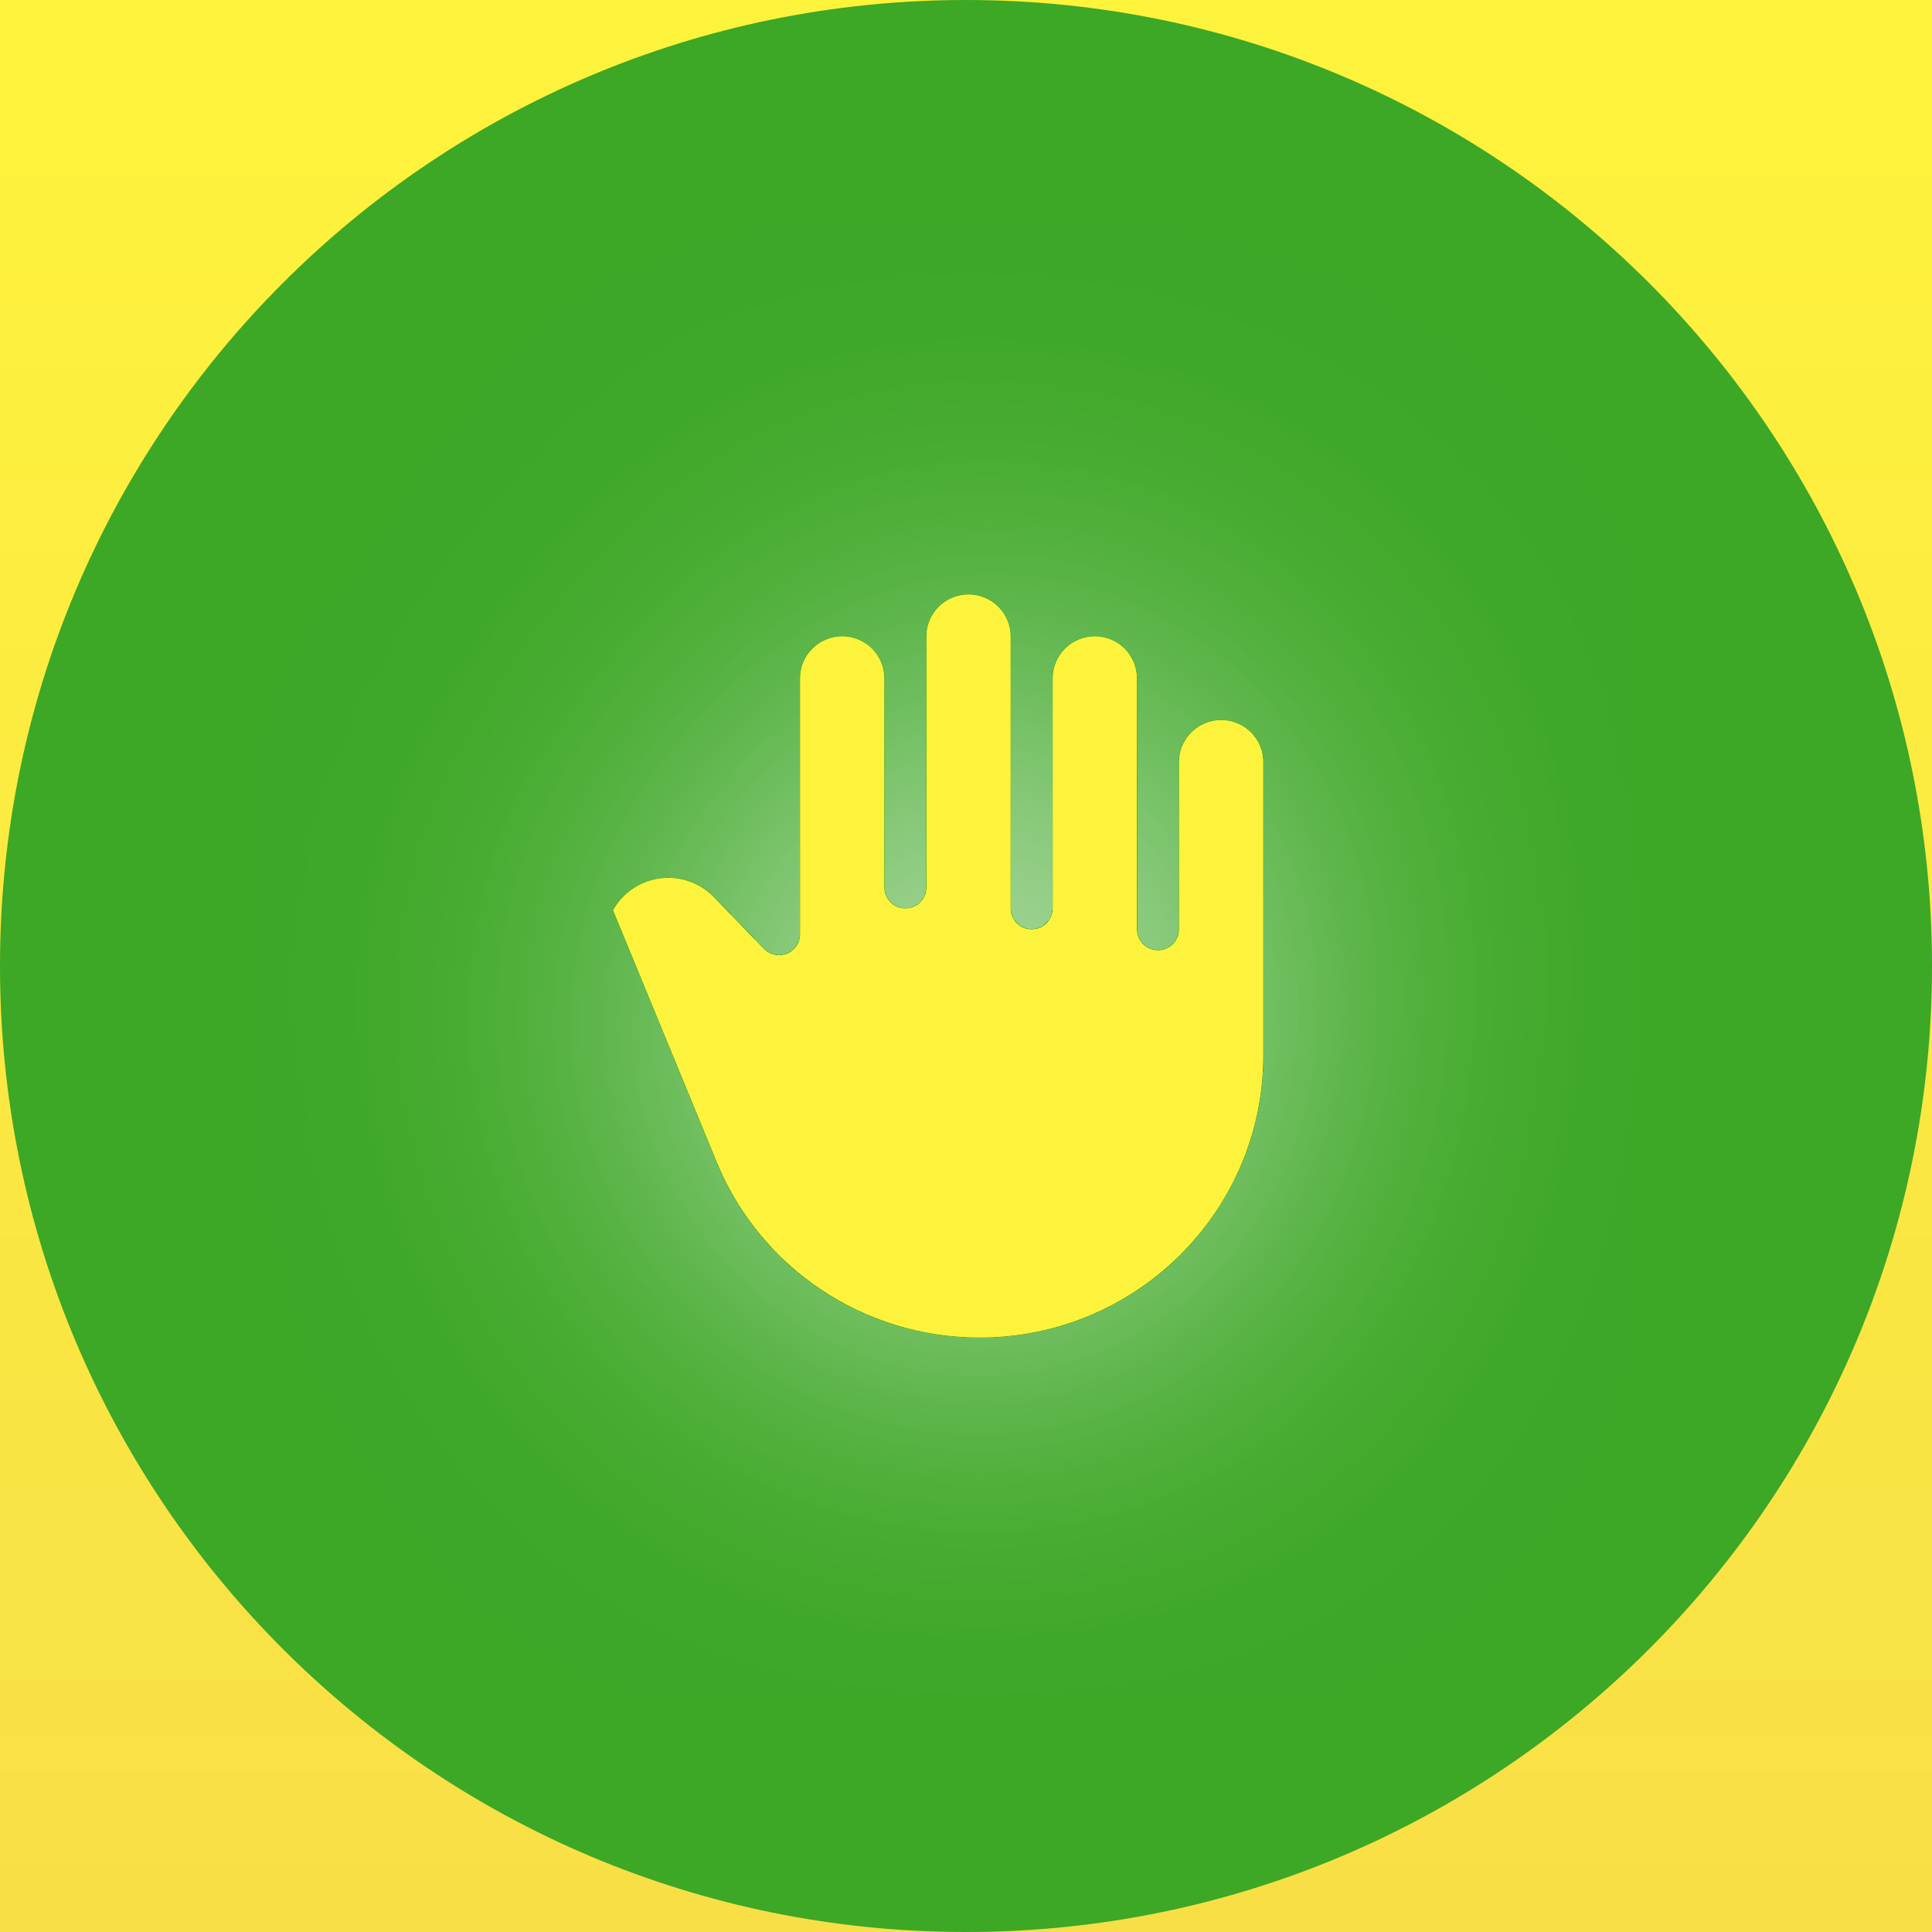
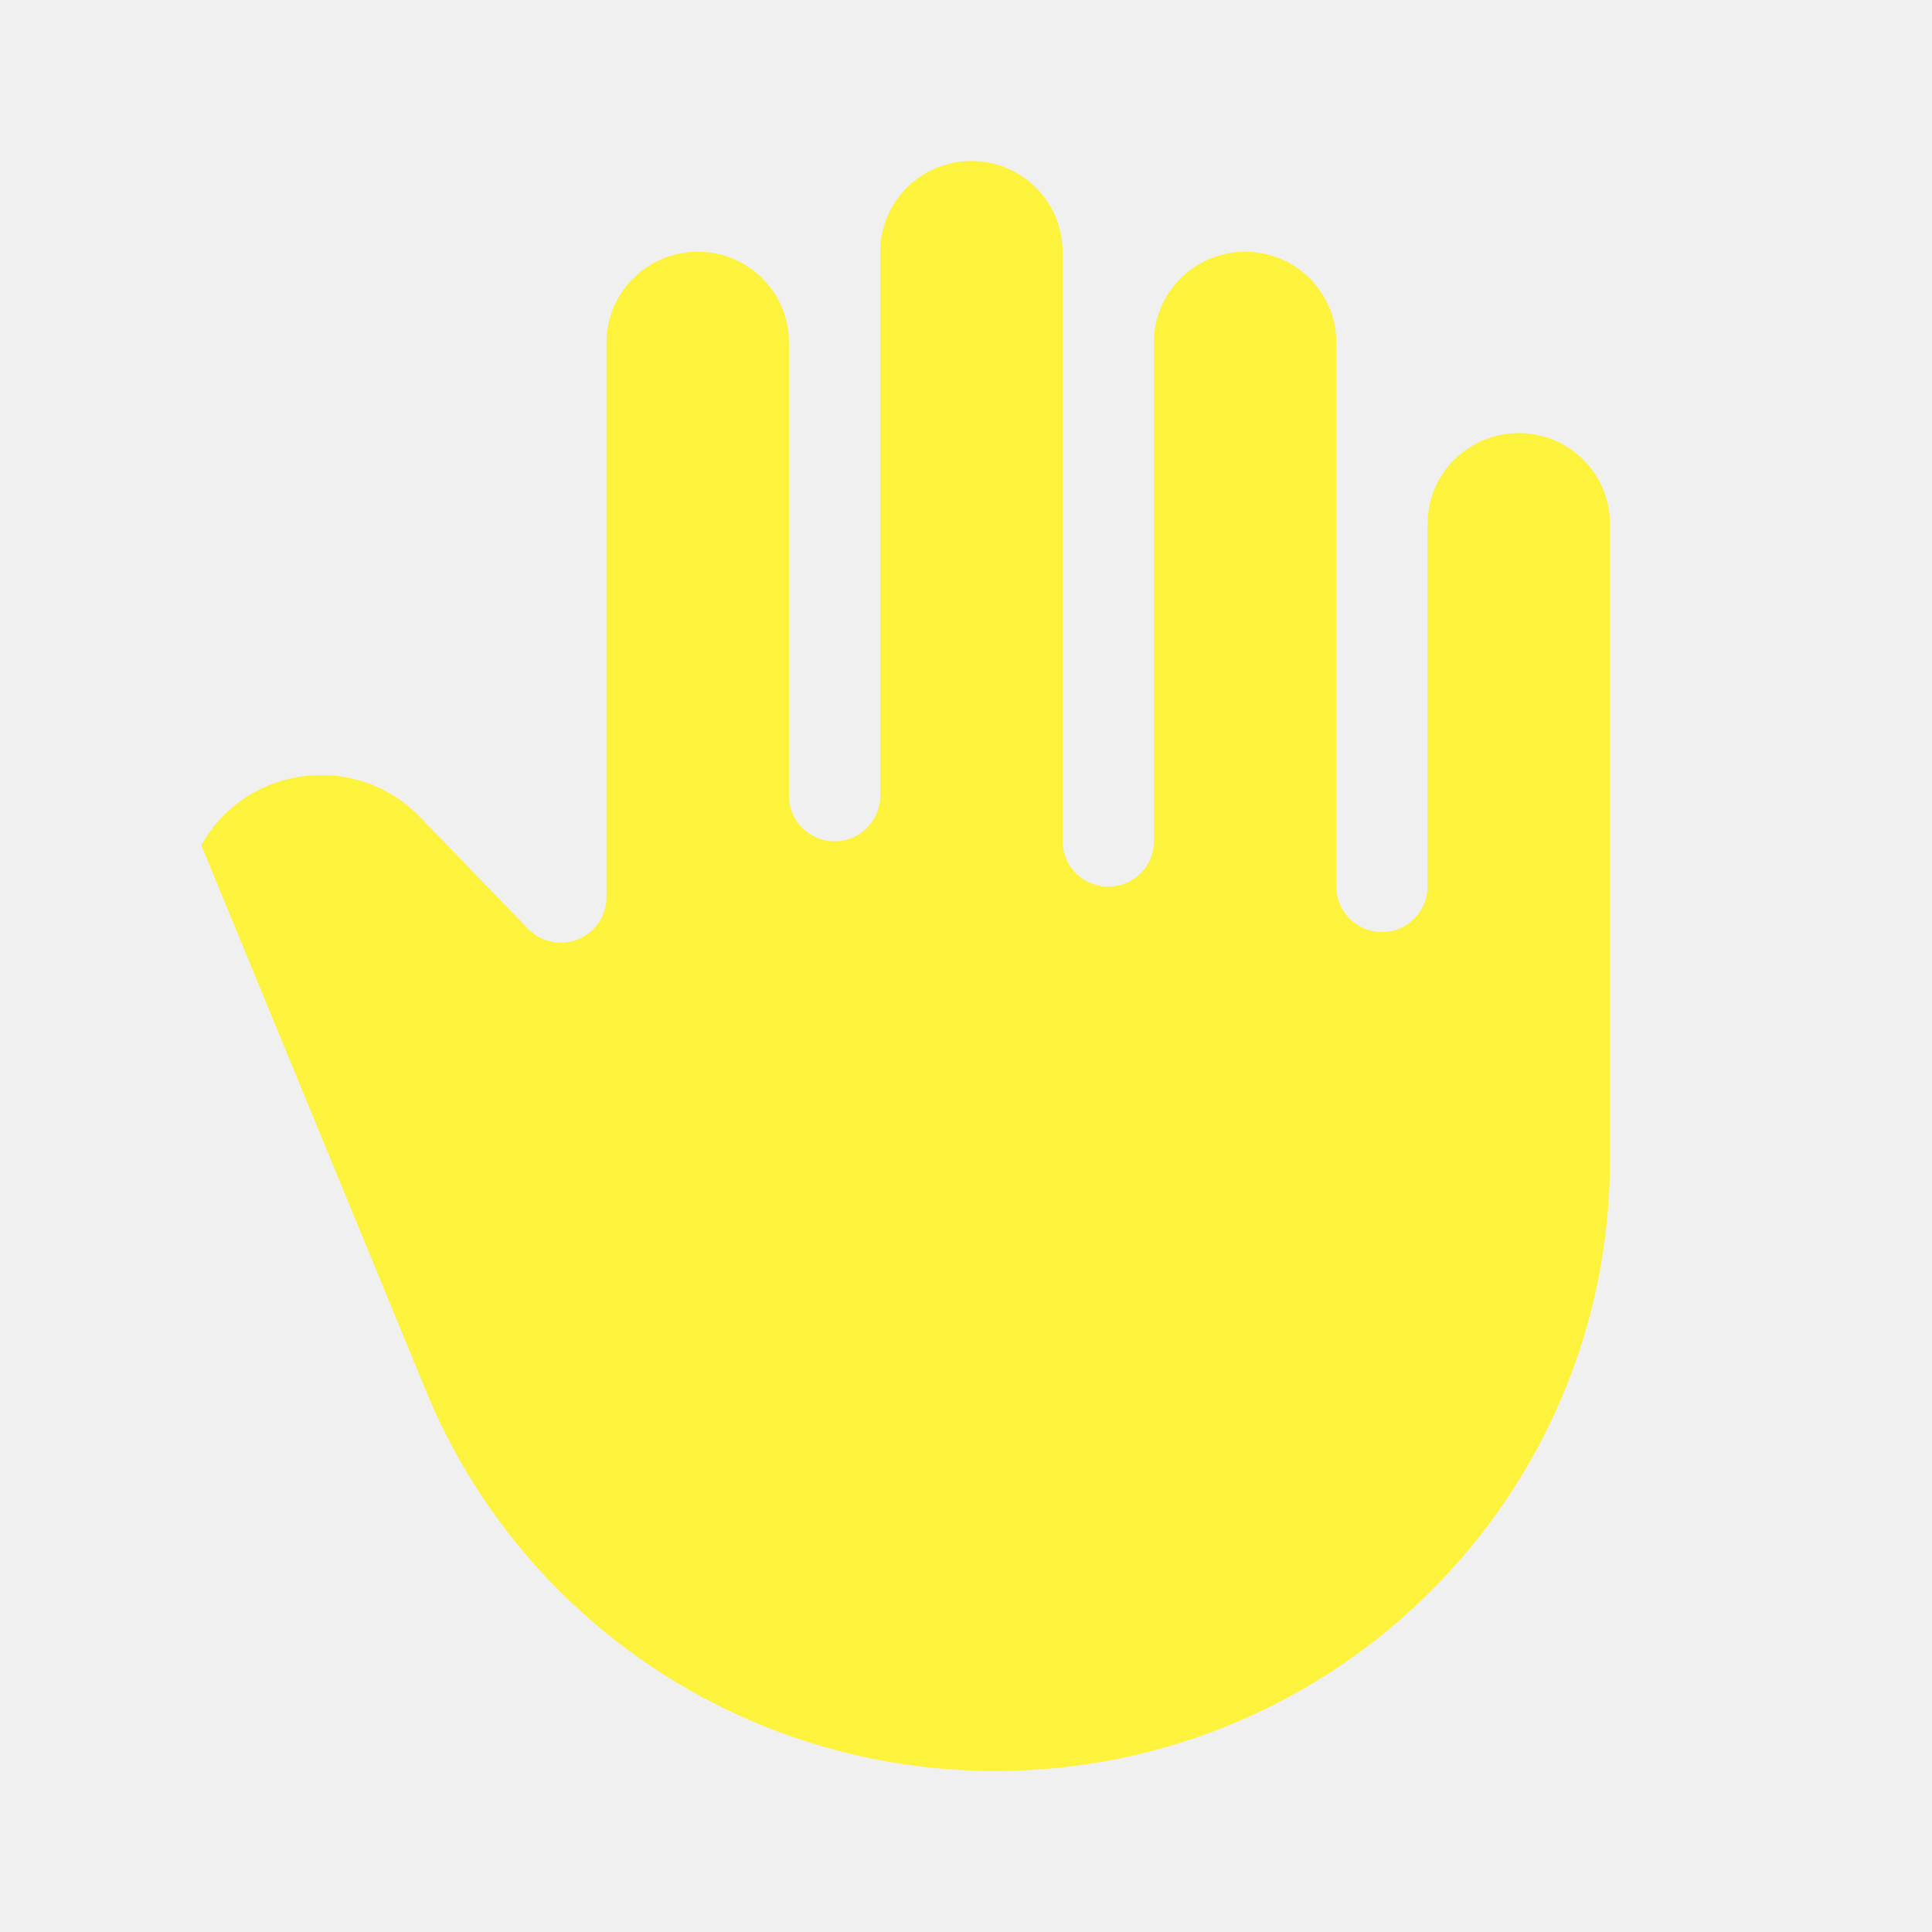
- <svg xmlns="http://www.w3.org/2000/svg" width="52" height="52" viewBox="0 0 52 52" fill="none">
-   <rect width="52" height="52" fill="#828282" style="fill:#828282;fill:color(display-p3 0.512 0.512 0.512);fill-opacity:1;" />
-   <g id="Toolbar">
-     <g id="Tool=Palm, State=Selected">
-       <g id="toolbar-outer-shell" filter="url(#filter0_dddd_0_1)">
-         <rect x="-58" y="-6" width="470" height="62" rx="31" fill="#3DA726" style="fill:#3DA726;fill:color(display-p3 0.24 0.655 0.147);fill-opacity:1;" />
-         <g id="toolbar-inner-surface">
-           <mask id="path-3-inside-1_0_1" fill="white">
-             <path d="M-56 25C-56 8.984 -43.016 -4 -27 -4H381C397.016 -4 410 8.984 410 25C410 41.016 397.016 54 381 54H-27C-43.016 54 -56 41.016 -56 25Z" />
-           </mask>
-           <path d="M-56 25C-56 8.984 -43.016 -4 -27 -4H381C397.016 -4 410 8.984 410 25C410 41.016 397.016 54 381 54H-27C-43.016 54 -56 41.016 -56 25Z" fill="url(#paint0_linear_0_1)" />
-           <path d="M-56 25C-56 7.879 -42.121 -6 -25 -6H379C396.121 -6 410 7.879 410 25C410 10.088 397.016 -2 381 -2H-27C-43.016 -2 -56 10.088 -56 25ZM-56 25M410 54H-56H410M410 54M-56 54V-4V54M-56 54M410 -4V54V-4" fill="#FFFCA9" style="fill:#FFFCA9;fill:color(display-p3 1 0.989 0.664);fill-opacity:1;" mask="url(#path-3-inside-1_0_1)" />
-           <g id="palm-btn">
-             <rect width="52" height="52" rx="26" fill="#3DA726" style="fill:#3DA726;fill:color(display-p3 0.24 0.655 0.147);fill-opacity:1;" />
-             <g id="icon-circle">
-               <g id="palm-icon" filter="url(#filter1_d_0_1)">
-                 <path fill-rule="evenodd" clip-rule="evenodd" d="M26.067 16C25.441 16 24.934 16.505 24.934 17.127V23.887C24.934 24.198 24.68 24.451 24.367 24.451C24.055 24.451 23.801 24.198 23.801 23.887V18.253C23.801 17.631 23.293 17.127 22.668 17.127C22.042 17.127 21.534 17.631 21.534 18.253V25.146C21.534 25.376 21.394 25.583 21.18 25.669C20.965 25.755 20.72 25.703 20.559 25.537L19.213 24.146C18.437 23.344 17.106 23.494 16.53 24.448L16.5 24.498L19.294 31.283C20.469 34.136 23.262 36 26.362 36C30.581 36 34 32.6 34 28.406V20.507C34 19.885 33.493 19.38 32.867 19.38C32.241 19.38 31.733 19.885 31.733 20.507V25.014C31.733 25.325 31.48 25.578 31.167 25.578C30.854 25.578 30.6 25.325 30.6 25.014V18.253C30.6 17.631 30.093 17.127 29.467 17.127C28.841 17.127 28.334 17.631 28.334 18.253V24.451C28.334 24.762 28.08 25.014 27.767 25.014C27.454 25.014 27.201 24.762 27.201 24.451V17.127C27.201 16.505 26.693 16 26.067 16Z" fill="#FEF33C" style="fill:#FEF33C;fill:color(display-p3 0.996 0.953 0.235);fill-opacity:1;" />
-               </g>
-             </g>
-           </g>
-         </g>
-       </g>
-     </g>
-   </g>
-   <defs>
-     <filter id="filter0_dddd_0_1" x="-68" y="-7" width="490" height="97" filterUnits="userSpaceOnUse" color-interpolation-filters="sRGB">
-       <feFlood flood-opacity="0" result="BackgroundImageFix" />
-       <feColorMatrix in="SourceAlpha" type="matrix" values="0 0 0 0 0 0 0 0 0 0 0 0 0 0 0 0 0 0 127 0" result="hardAlpha" />
-       <feOffset dy="2" />
-       <feGaussianBlur stdDeviation="1.5" />
-       <feColorMatrix type="matrix" values="0 0 0 0 0 0 0 0 0 0.361 0 0 0 0 0.008 0 0 0 0.12 0" />
-       <feBlend mode="normal" in2="BackgroundImageFix" result="effect1_dropShadow_0_1" />
-       <feColorMatrix in="SourceAlpha" type="matrix" values="0 0 0 0 0 0 0 0 0 0 0 0 0 0 0 0 0 0 127 0" result="hardAlpha" />
-       <feOffset dy="6" />
-       <feGaussianBlur stdDeviation="3" />
-       <feColorMatrix type="matrix" values="0 0 0 0 0 0 0 0 0 0.361 0 0 0 0 0.008 0 0 0 0.1 0" />
-       <feBlend mode="normal" in2="effect1_dropShadow_0_1" result="effect2_dropShadow_0_1" />
-       <feColorMatrix in="SourceAlpha" type="matrix" values="0 0 0 0 0 0 0 0 0 0 0 0 0 0 0 0 0 0 127 0" result="hardAlpha" />
-       <feOffset dy="14" />
-       <feGaussianBlur stdDeviation="4" />
-       <feColorMatrix type="matrix" values="0 0 0 0 0 0 0 0 0 0.361 0 0 0 0 0.008 0 0 0 0.06 0" />
-       <feBlend mode="normal" in2="effect2_dropShadow_0_1" result="effect3_dropShadow_0_1" />
-       <feColorMatrix in="SourceAlpha" type="matrix" values="0 0 0 0 0 0 0 0 0 0 0 0 0 0 0 0 0 0 127 0" result="hardAlpha" />
-       <feOffset dy="24" />
-       <feGaussianBlur stdDeviation="5" />
-       <feColorMatrix type="matrix" values="0 0 0 0 0 0 0 0 0 0.361 0 0 0 0 0.008 0 0 0 0.02 0" />
-       <feBlend mode="normal" in2="effect3_dropShadow_0_1" result="effect4_dropShadow_0_1" />
-       <feBlend mode="normal" in="SourceGraphic" in2="effect4_dropShadow_0_1" result="shape" />
-     </filter>
-     <filter id="filter1_d_0_1" x="6.5" y="6" width="37.5" height="40" filterUnits="userSpaceOnUse" color-interpolation-filters="sRGB">
-       <feFlood flood-opacity="0" result="BackgroundImageFix" />
-       <feColorMatrix in="SourceAlpha" type="matrix" values="0 0 0 0 0 0 0 0 0 0 0 0 0 0 0 0 0 0 127 0" result="hardAlpha" />
-       <feOffset />
-       <feGaussianBlur stdDeviation="5" />
-       <feComposite in2="hardAlpha" operator="out" />
-       <feColorMatrix type="matrix" values="0 0 0 0 1 0 0 0 0 1 0 0 0 0 1 0 0 0 0.7 0" />
-       <feBlend mode="normal" in2="BackgroundImageFix" result="effect1_dropShadow_0_1" />
-       <feBlend mode="normal" in="SourceGraphic" in2="effect1_dropShadow_0_1" result="shape" />
-     </filter>
-     <linearGradient id="paint0_linear_0_1" x1="177" y1="-4" x2="177" y2="54" gradientUnits="userSpaceOnUse">
-       <stop stop-color="#FFF53B" style="stop-color:#FFF53B;stop-color:color(display-p3 1 0.962 0.231);stop-opacity:1;" />
-       <stop offset="1" stop-color="#F8DE47" style="stop-color:#F8DE47;stop-color:color(display-p3 0.973 0.869 0.278);stop-opacity:1;" />
-     </linearGradient>
-   </defs>
+ <svg xmlns="http://www.w3.org/2000/svg" width="24" height="24" viewBox="0 0 24 24" fill="none">
+   <path fill-rule="evenodd" clip-rule="evenodd" d="M12.067 2C11.441 2 10.934 2.504 10.934 3.127V9.887C10.934 10.198 10.68 10.451 10.367 10.451C10.055 10.451 9.801 10.198 9.801 9.887V4.254C9.801 3.631 9.293 3.127 8.668 3.127C8.042 3.127 7.534 3.631 7.534 4.254V11.146C7.534 11.376 7.394 11.583 7.179 11.669C6.965 11.755 6.72 11.703 6.559 11.537L5.213 10.146C4.437 9.344 3.106 9.494 2.53 10.448L2.5 10.498L5.294 17.283C6.469 20.136 9.262 22 12.362 22C16.581 22 20 18.6 20 14.406V6.507C20 5.885 19.493 5.38 18.867 5.38C18.241 5.38 17.733 5.885 17.733 6.507V11.014C17.733 11.325 17.48 11.578 17.167 11.578C16.854 11.578 16.6 11.325 16.6 11.014V4.254C16.6 3.631 16.093 3.127 15.467 3.127C14.841 3.127 14.334 3.631 14.334 4.254V10.451C14.334 10.762 14.08 11.014 13.767 11.014C13.454 11.014 13.2 10.762 13.2 10.451V3.127C13.2 2.504 12.693 2 12.067 2Z" fill="#FEF33C" style="fill:#FEF33C;fill:color(display-p3 0.996 0.953 0.235);fill-opacity:1;" />
</svg>
